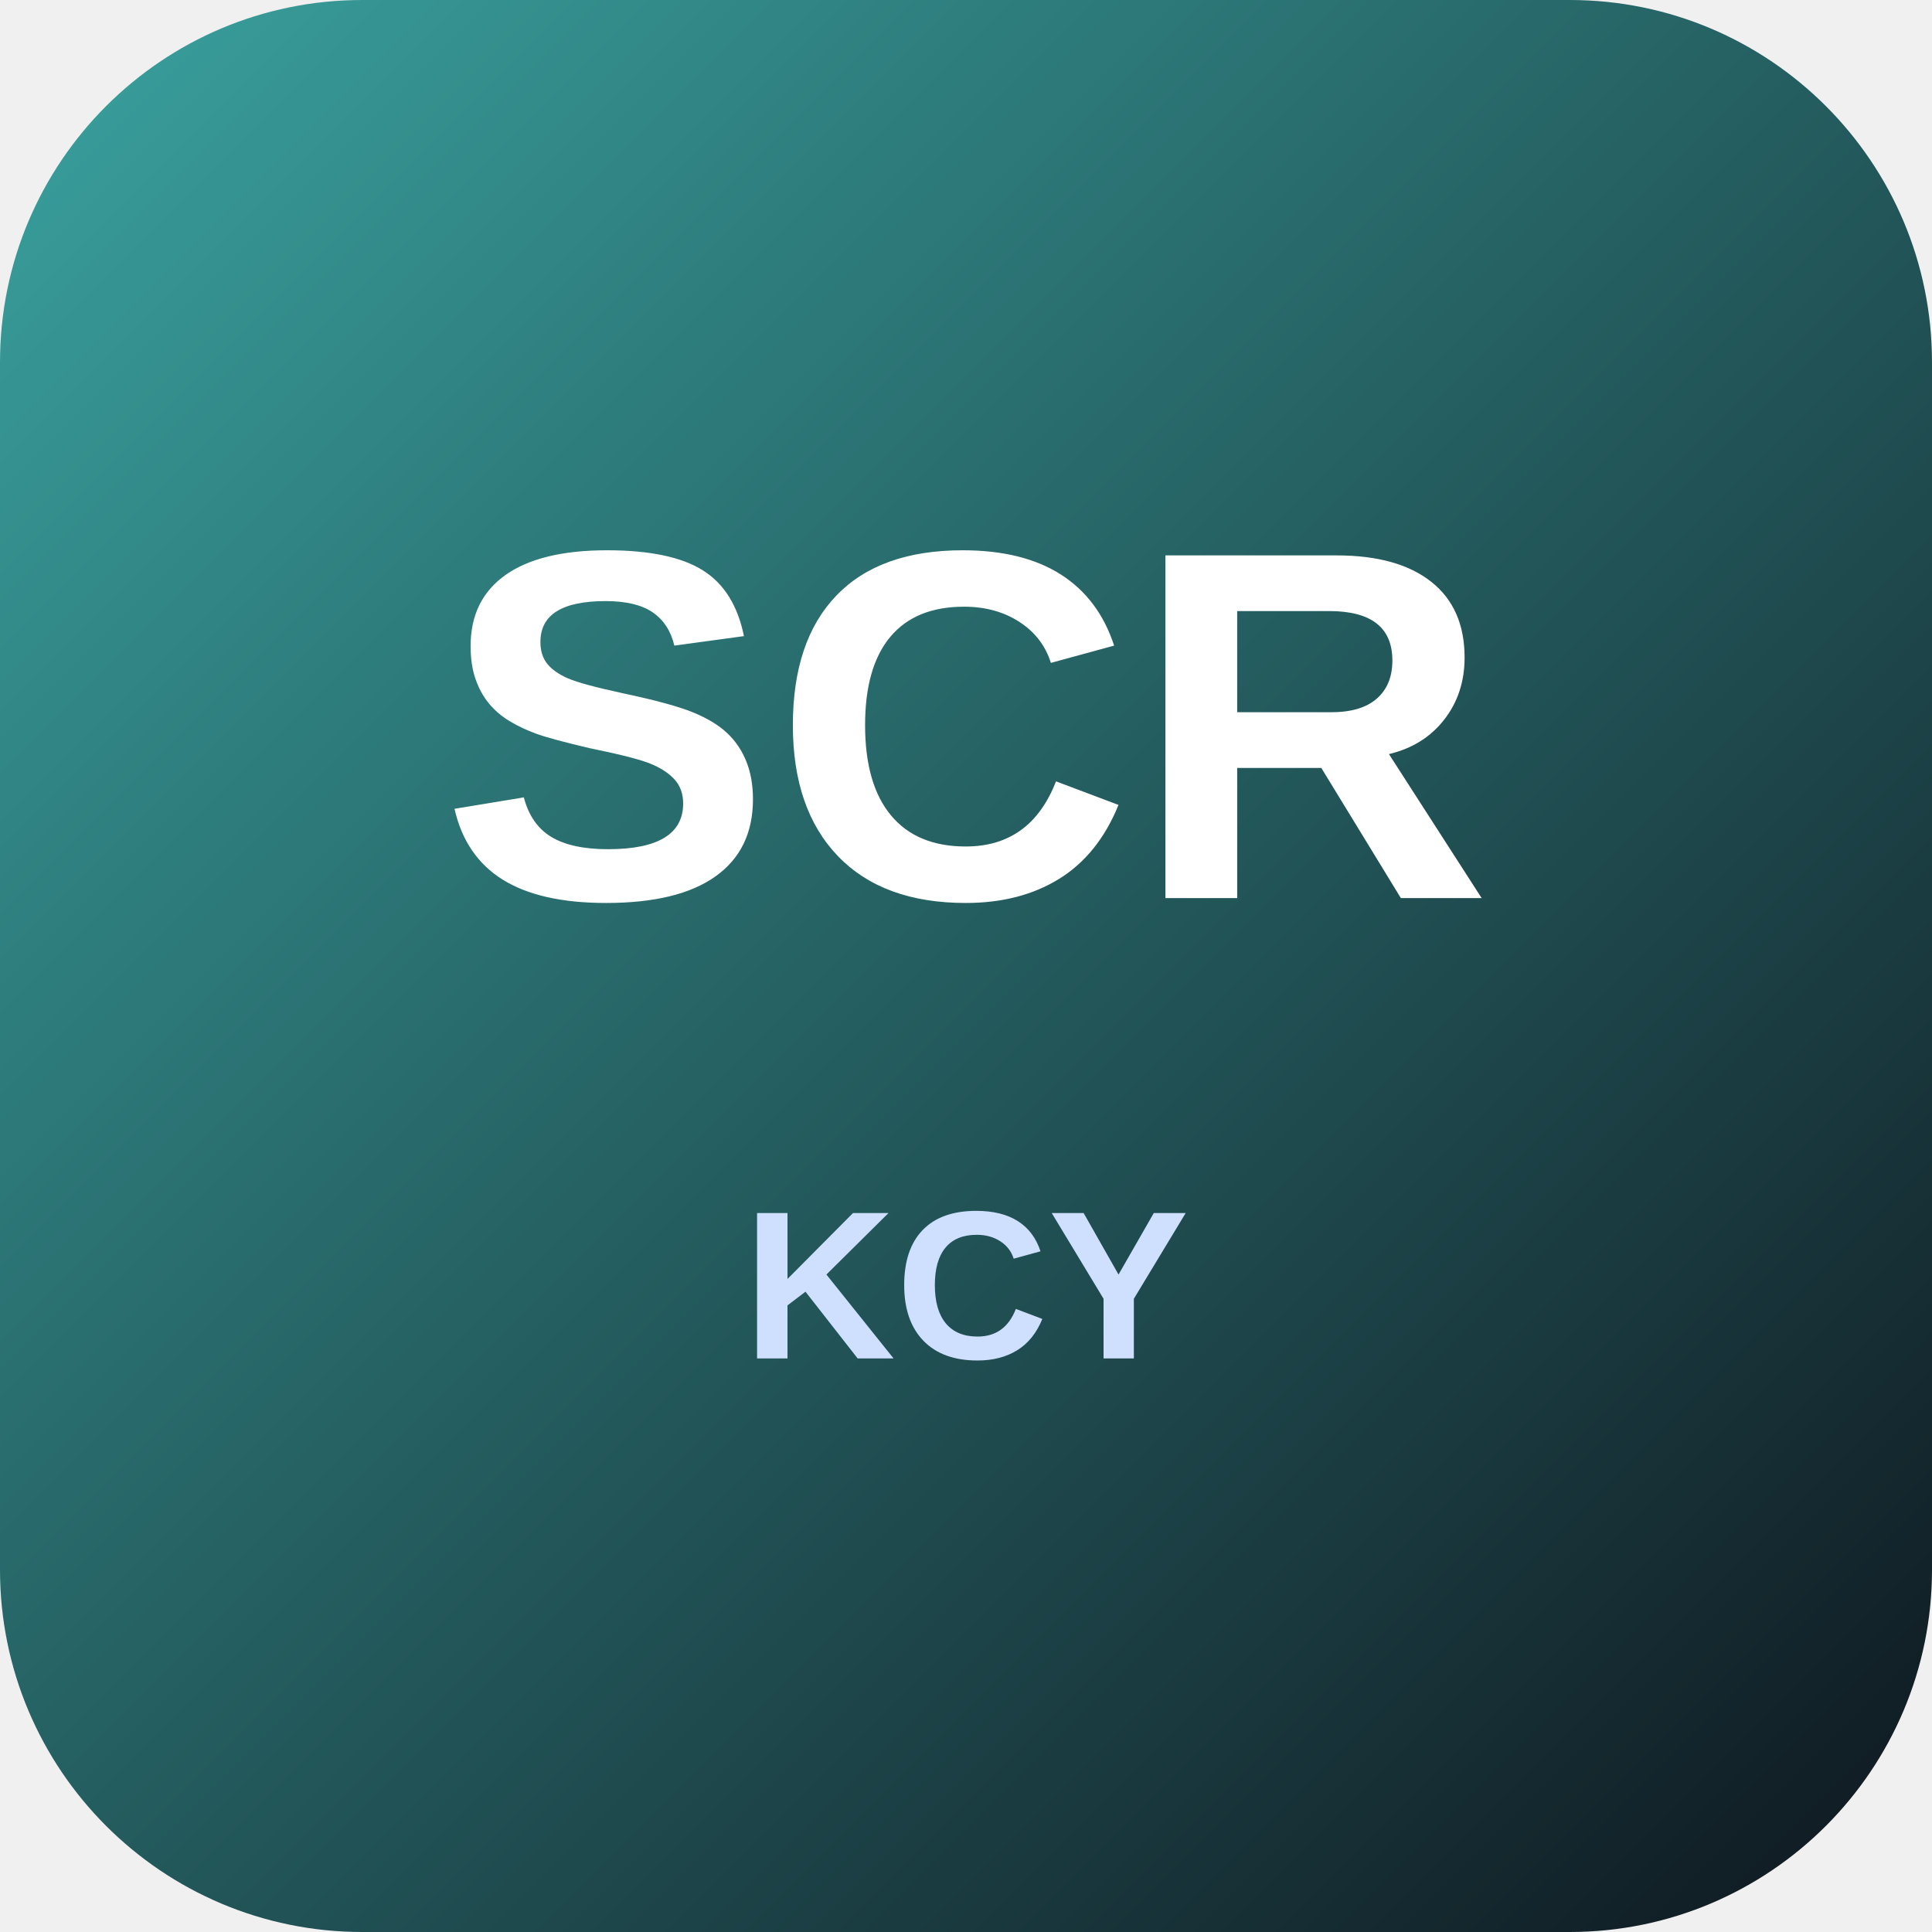
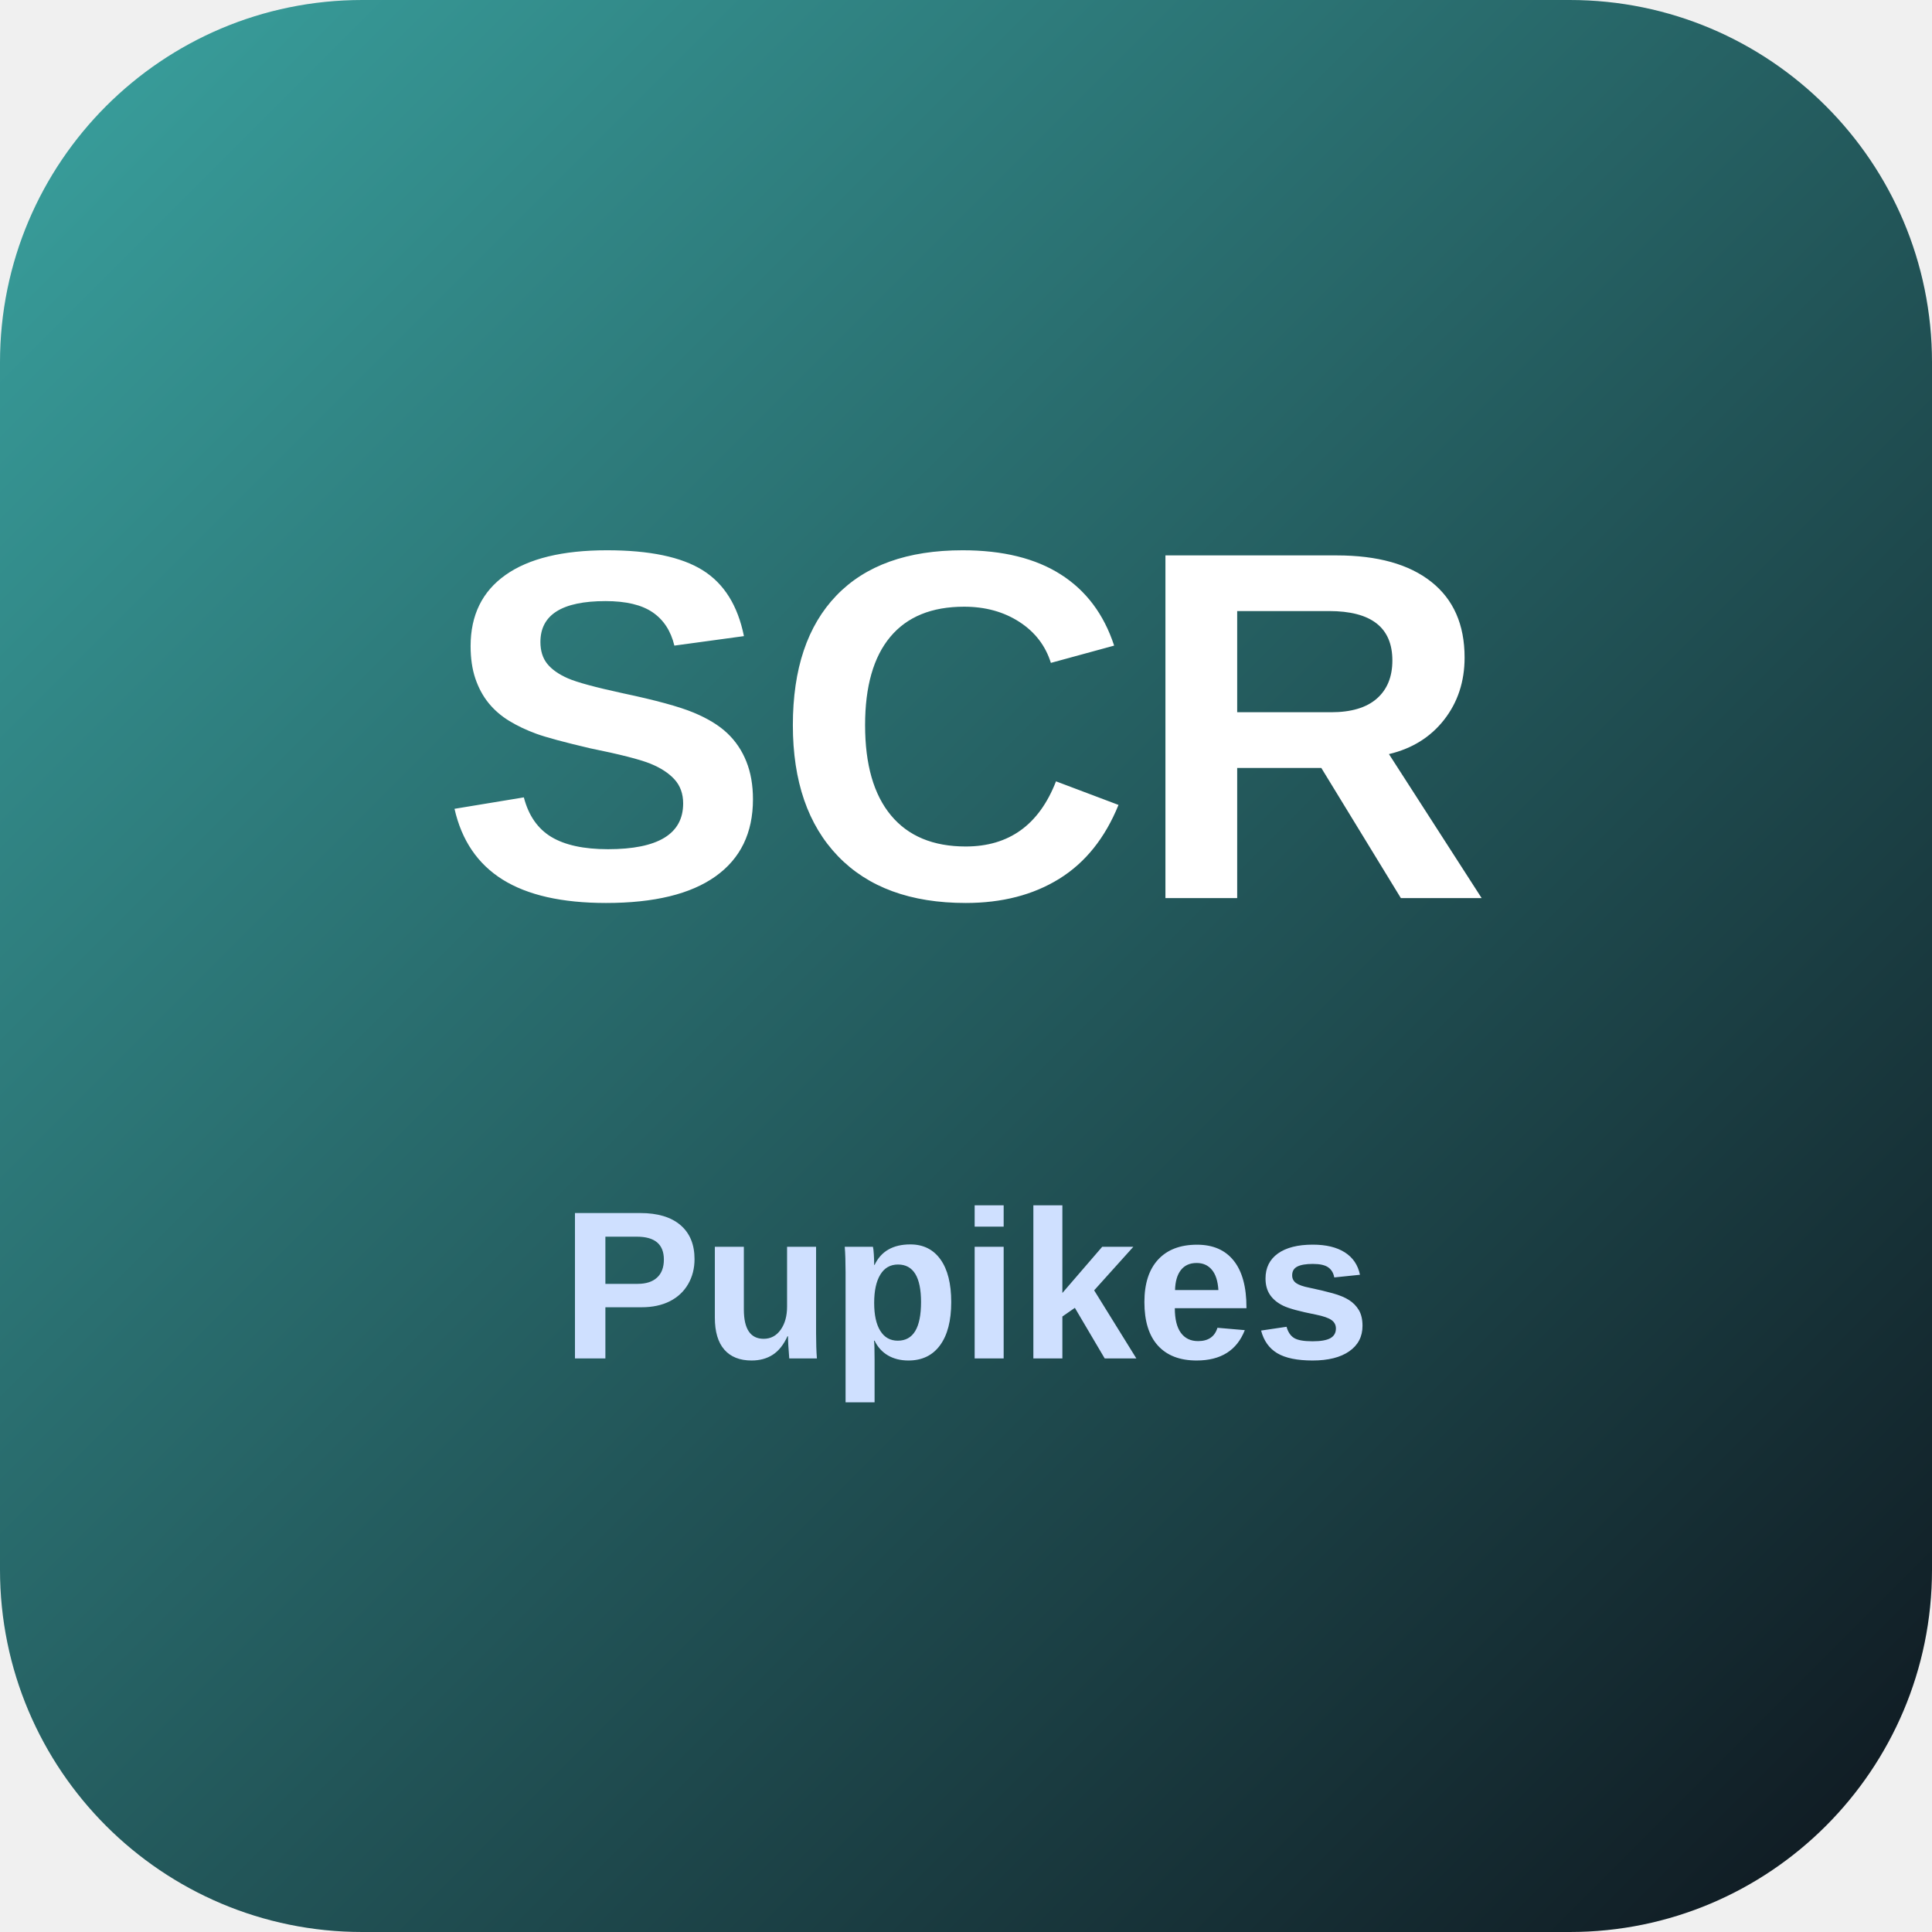
<svg xmlns="http://www.w3.org/2000/svg" viewBox="0 0 512 512">
  <defs>
    <linearGradient id="g" x1="0" y1="0" x2="1" y2="1">
      <stop offset="0" stop-color="#3aa3a0" />
      <stop offset="1" stop-color="#0e151d" />
    </linearGradient>
  </defs>
  <rect width="512" height="512" rx="96" fill="url(#g)" />
  <text x="256" y="238" font-family="Arial, sans-serif" font-size="132" font-weight="800" fill="#ffffff" text-anchor="middle">SCR</text>
-   <text x="256" y="360" font-family="Arial, sans-serif" font-size="56" font-weight="700" fill="#cfe0ff" text-anchor="middle">KCY</text>
+   <text x="256" y="360" font-family="Arial, sans-serif" font-size="56" font-weight="700" fill="#cfe0ff" text-anchor="middle">Pupikes</text>
</svg>
